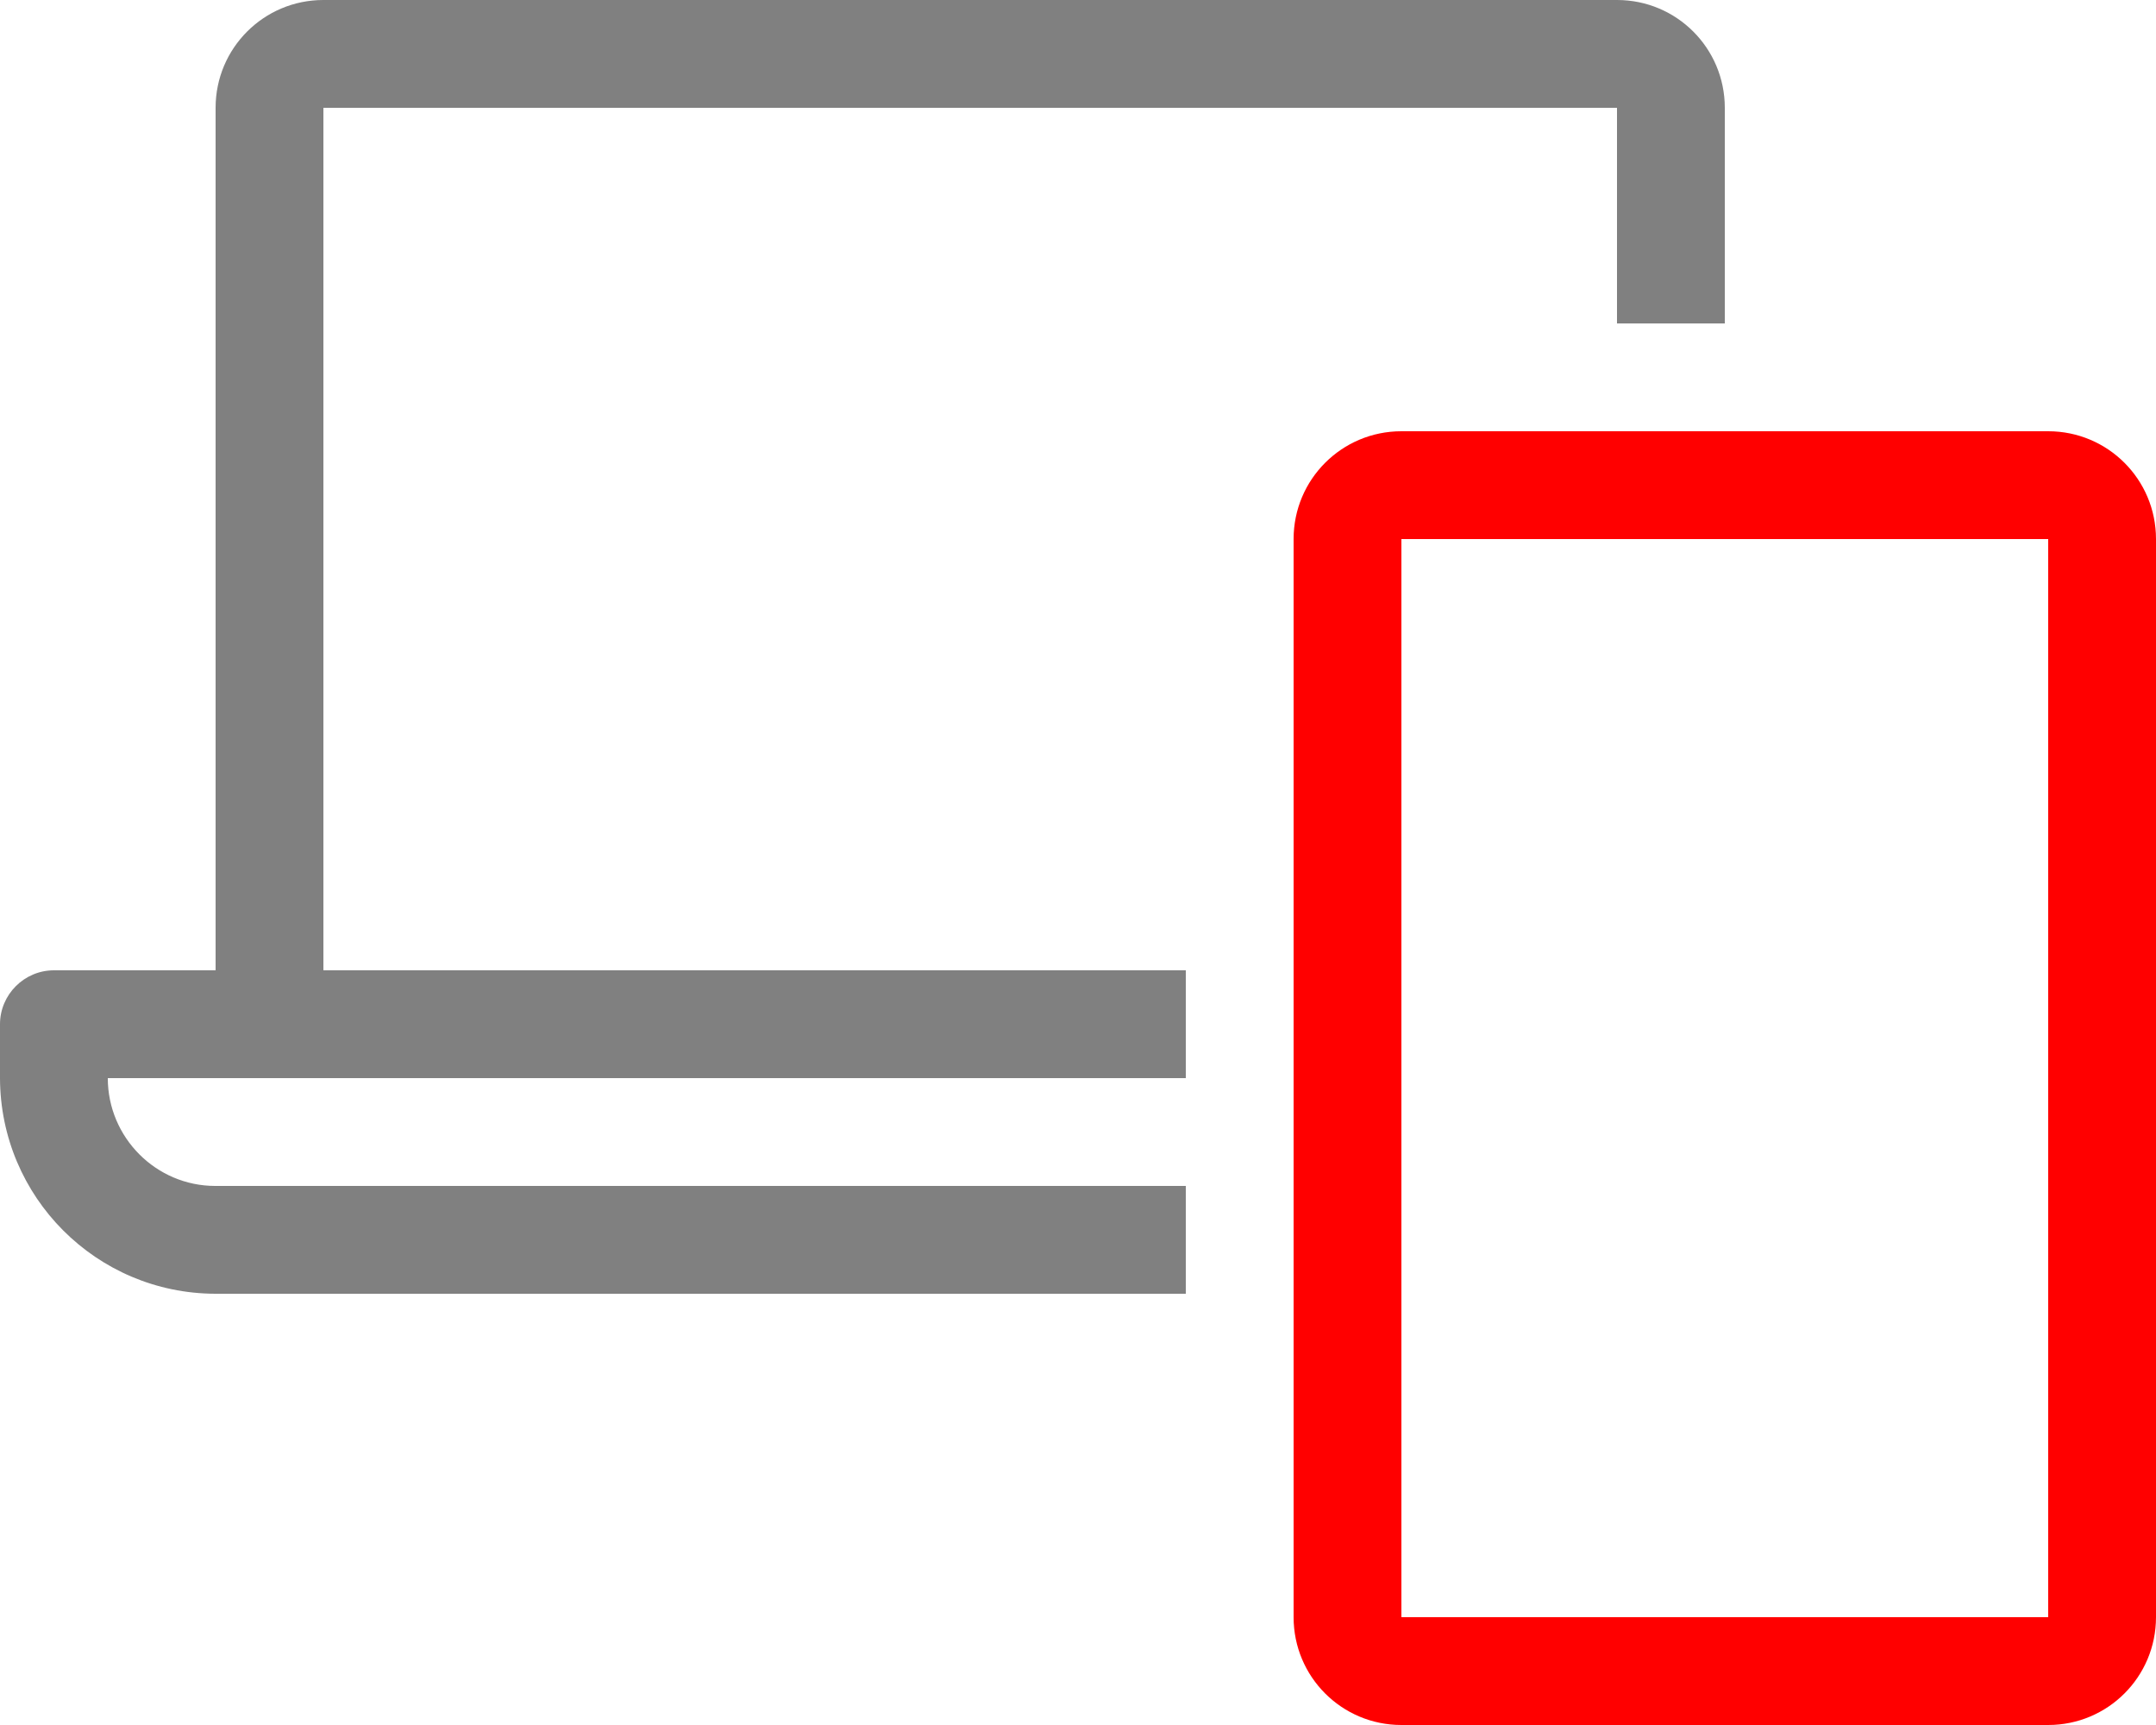
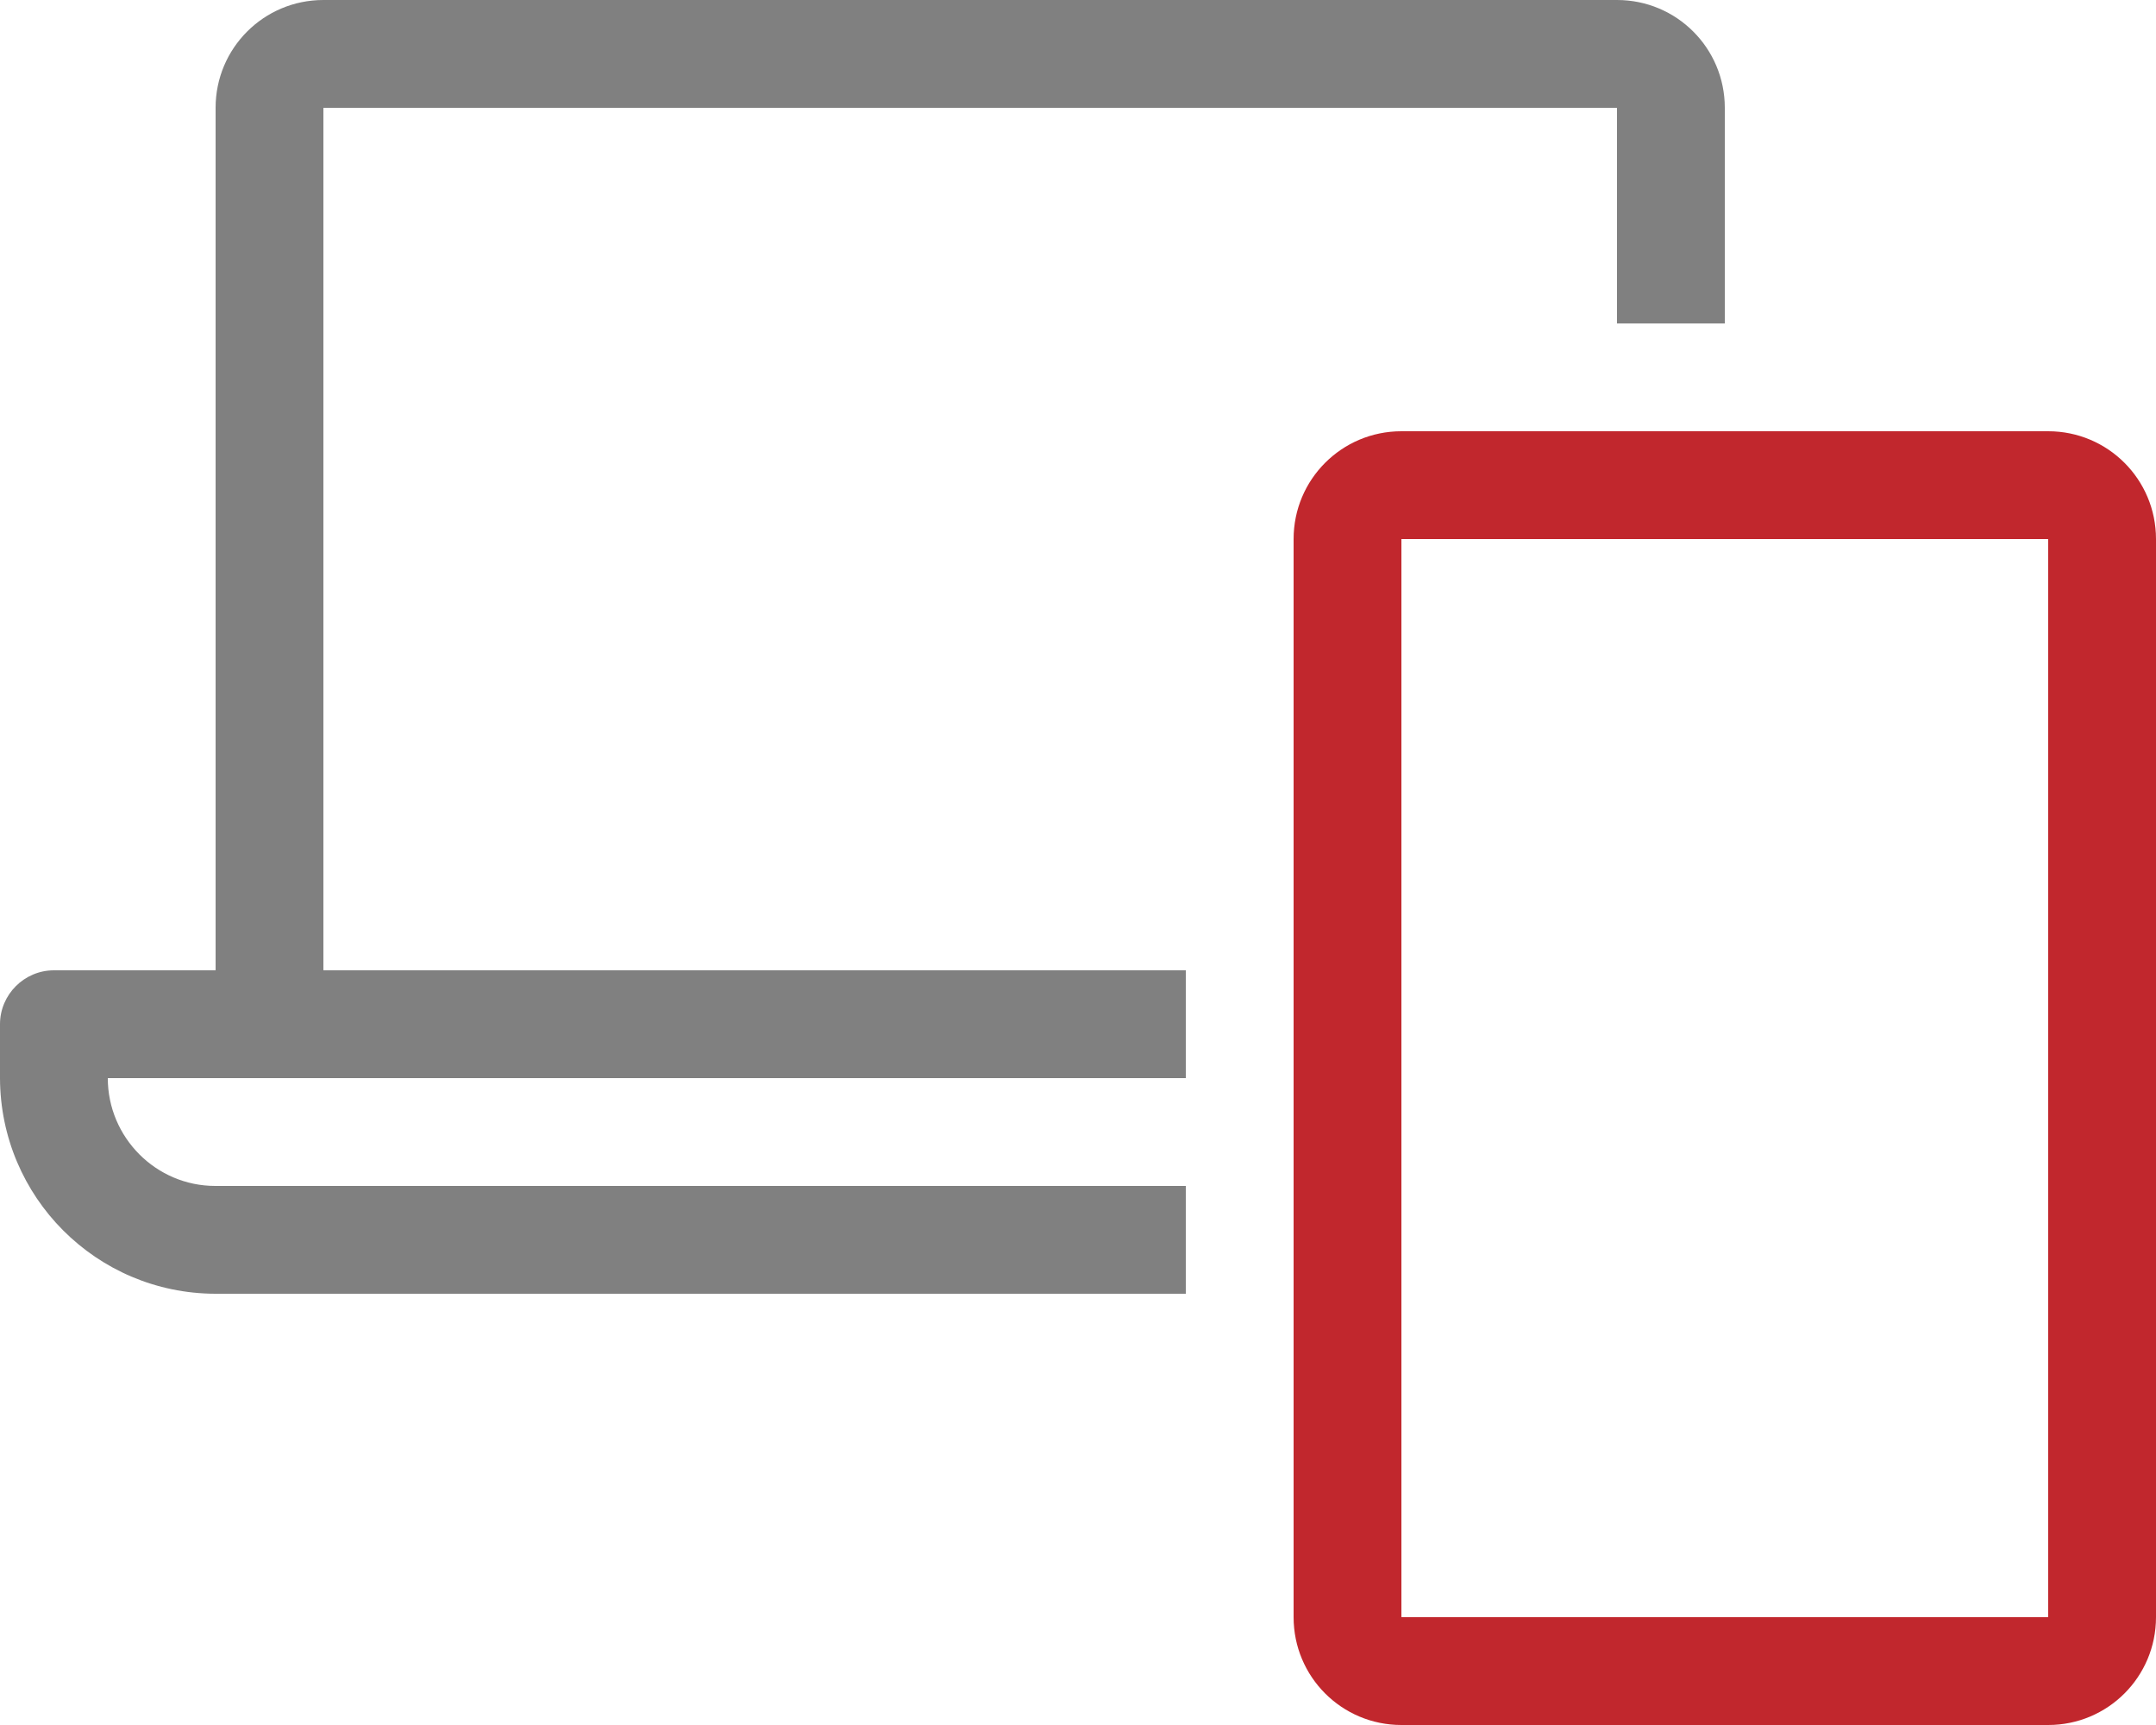
<svg xmlns="http://www.w3.org/2000/svg" version="1.1" id="Layer_1" focusable="false" x="0px" y="0px" viewBox="0 0 640 512" style="enable-background:new 0 0 640 512;" xml:space="preserve">
  <style type="text/css">
	.st0{fill:gray;}
- 	.st1{fill:red;}
+ 	.st1{fill:#C1272D;}
</style>
  <g>
    <path class="st0" d="M96,32h384v64h32V32c0-17.7-14.3-32-32-32H96C78.3,0,64,14.3,64,32v256H16c-8.8,0-16,7.2-16,16v16   c0.1,35.3,28.6,63.9,63.9,64H352v-32H63.9C46.3,352,32,337.6,32,320h320v-32H96V32z" />
    <path class="st1" d="M608,128H416c-17.7,0-32,14.3-32,32v320c0,17.7,14.3,32,32,32h192c17.7,0,32-14.3,32-32V160   C640,142.3,625.7,128,608,128z M608,480H416V160h192V480z" />
  </g>
</svg>
